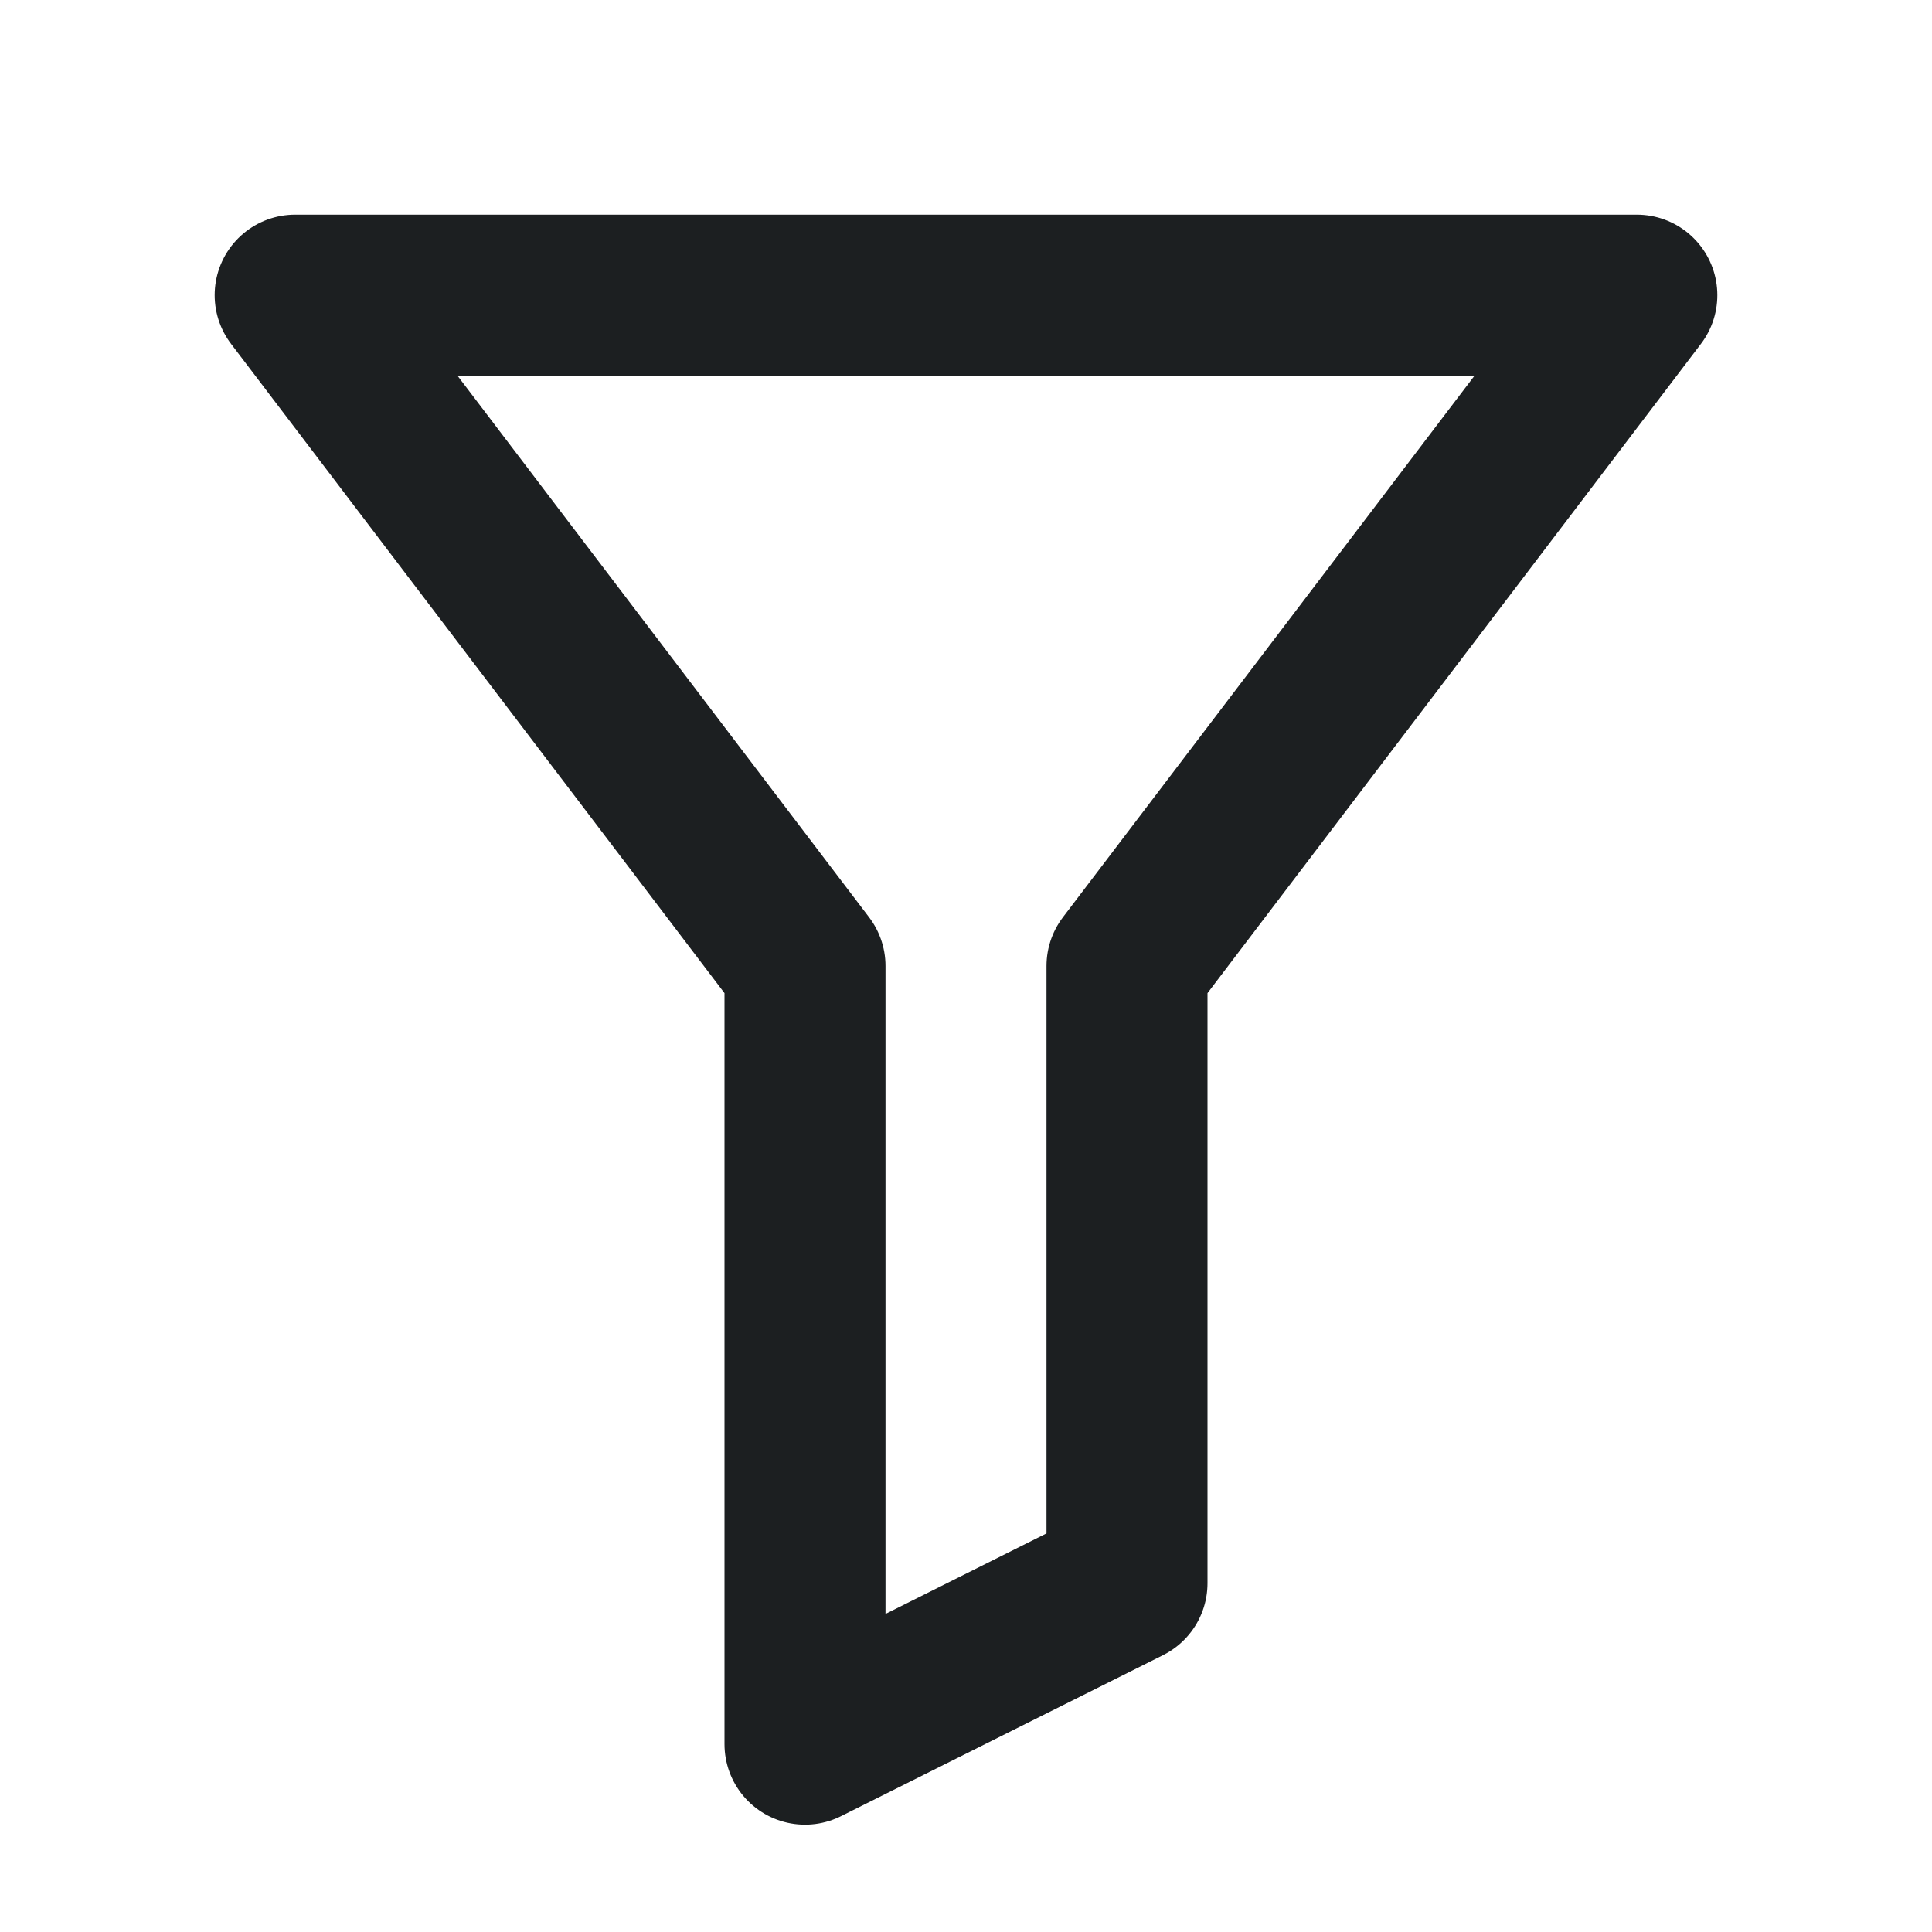
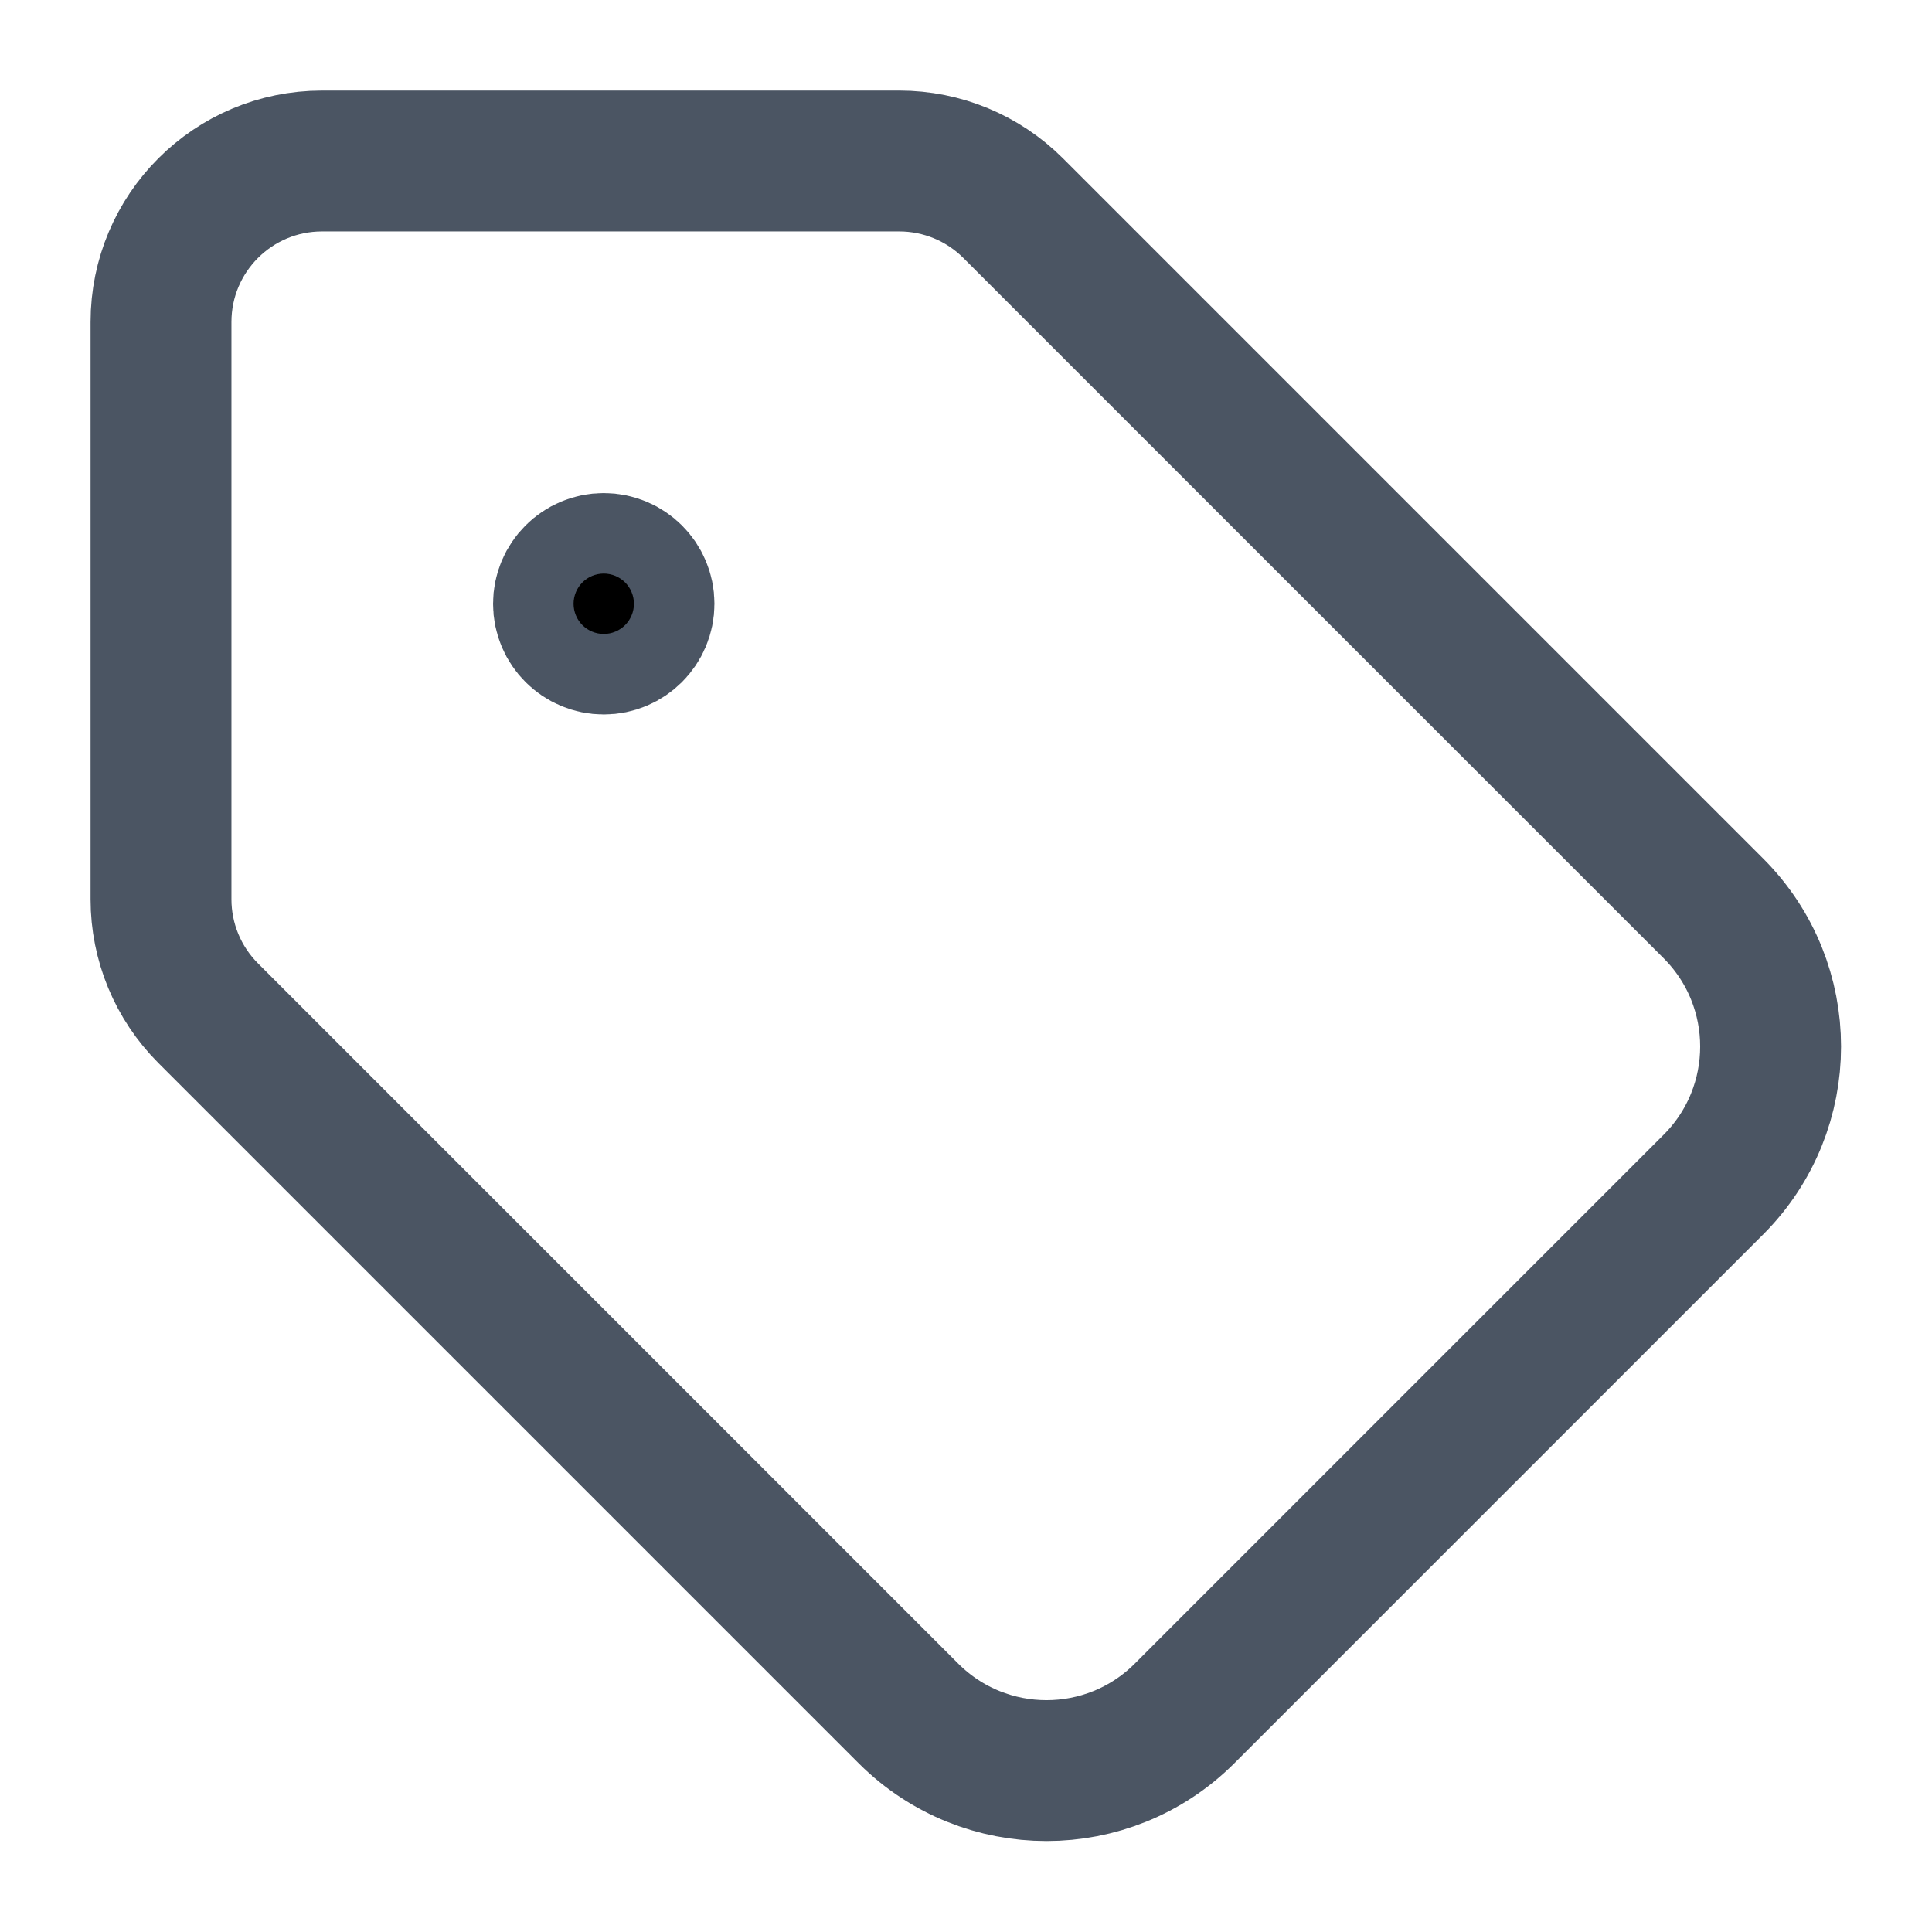
- <svg xmlns="http://www.w3.org/2000/svg" x="0px" y="0px" width="18px" height="18px" viewBox="0 0 18 18">
-   <polygon points="10.5 14.75 7.5 16.25 7.5 9 2.75 2.75 15.25 2.75 10.5 9 10.5 14.75" fill="none" stroke="#1c1f21" stroke-linecap="round" stroke-linejoin="round" stroke-width="1.5" />
+ <svg xmlns="http://www.w3.org/2000/svg" width="24" height="24" viewBox="0 0 24 24" fill="none" stroke="#4b5563" stroke-width="1.75" stroke-linecap="round" stroke-linejoin="round">
+   <path d="M12.586 2.586A2 2 0 0 0 11.172 2H4a2 2 0 0 0-2 2v7.172a2 2 0 0 0 .586 1.414l8.704 8.704a2.426 2.426 0 0 0 3.42 0l6.58-6.58a2.426 2.426 0 0 0 0-3.42z" />
+   <circle cx="7.5" cy="7.5" r=".5" fill="currentColor" />
</svg>
